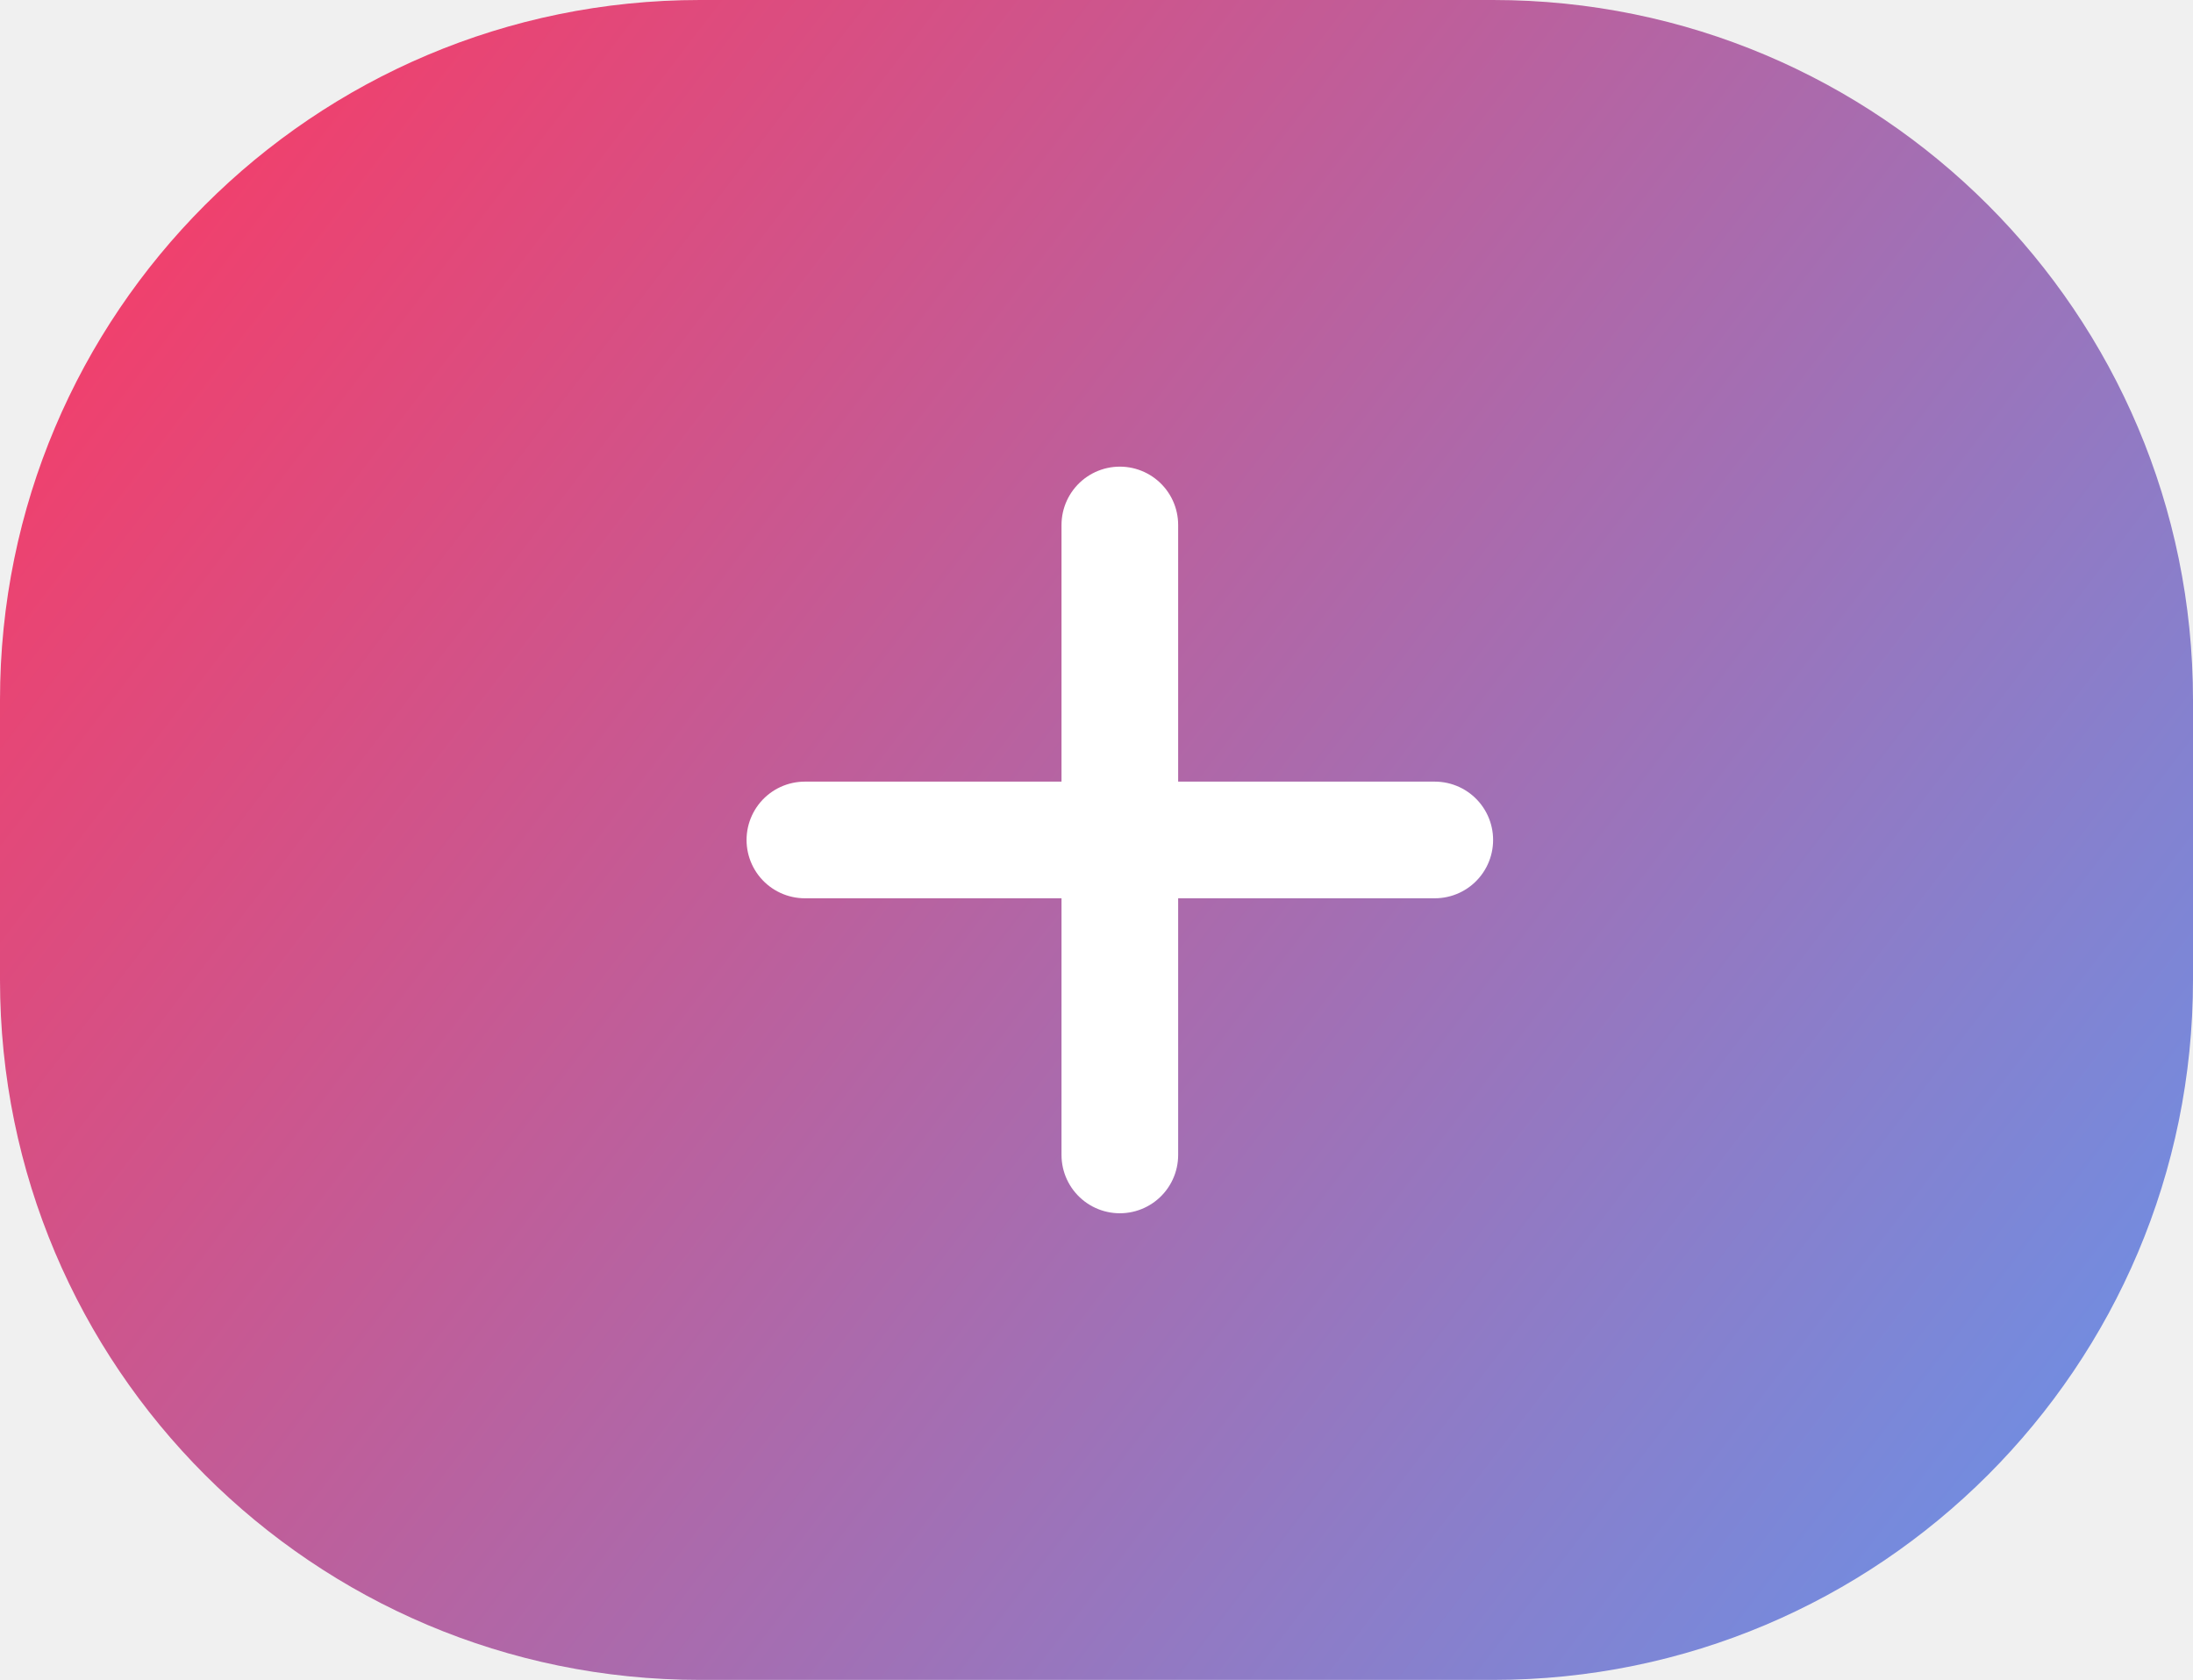
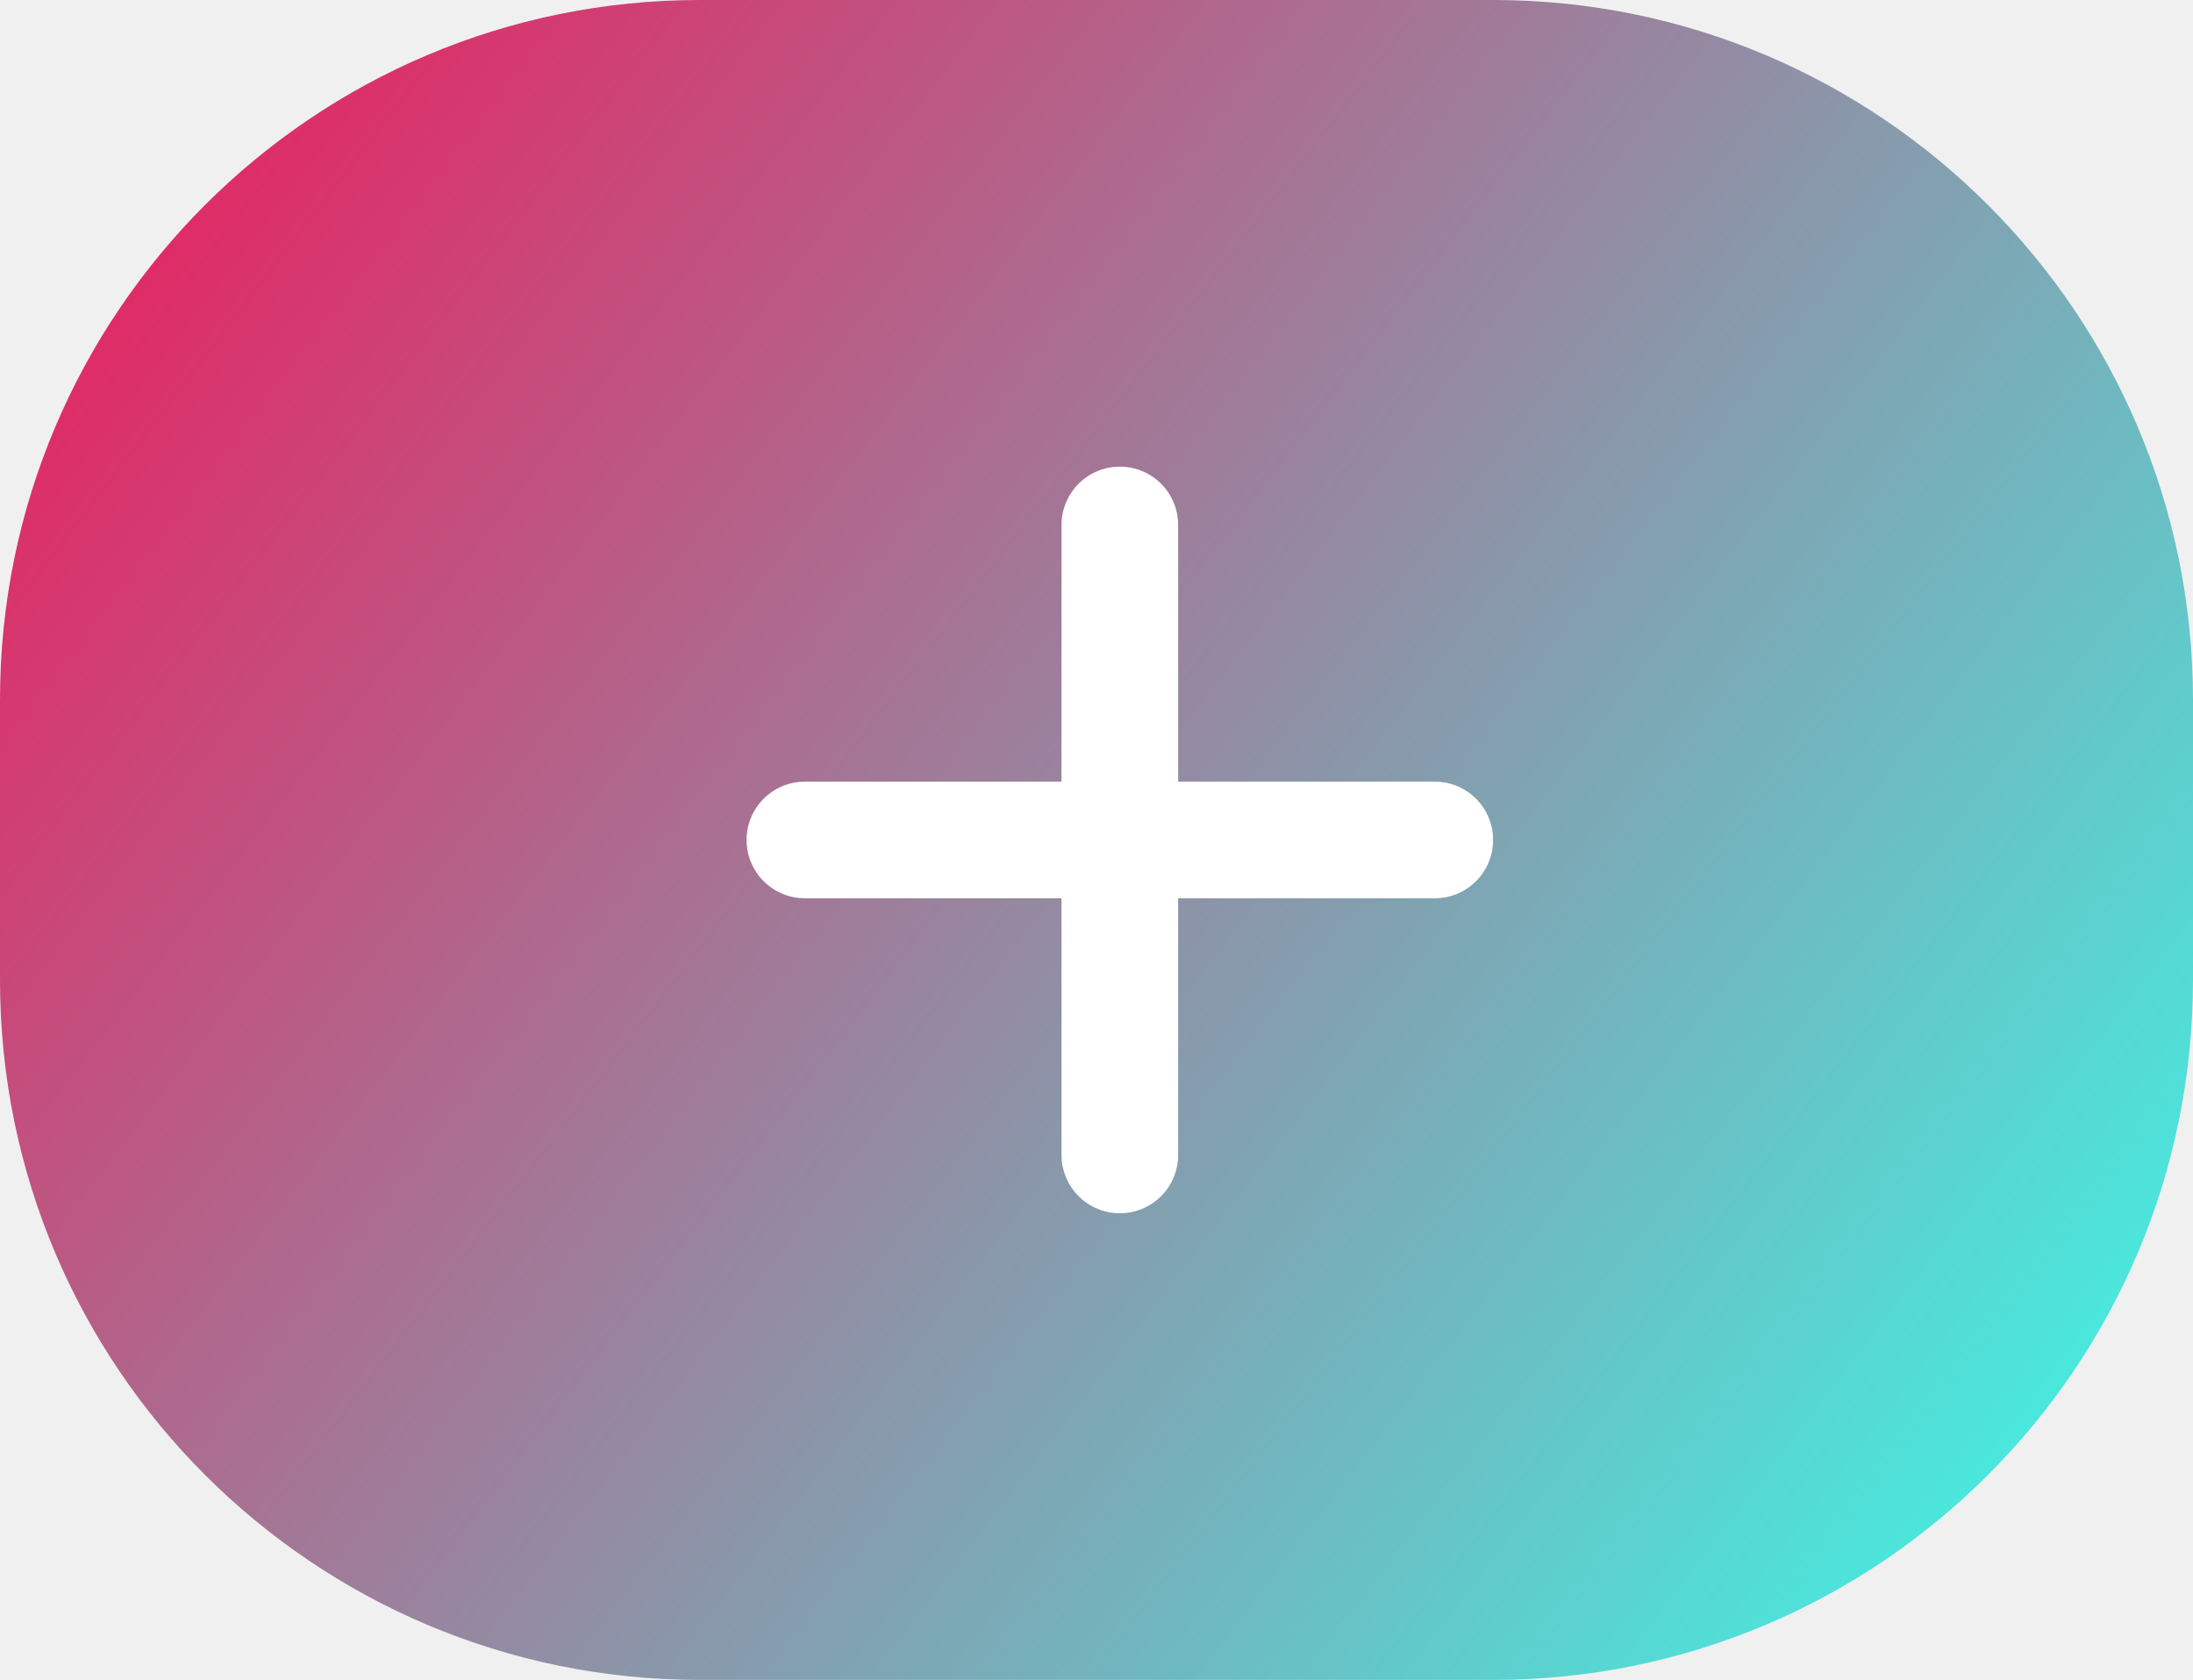
<svg xmlns="http://www.w3.org/2000/svg" width="47" height="36" viewBox="0 0 47 36" fill="none">
  <defs>
    <linearGradient id="paint0_linear_20_42" x1="0" y1="0" x2="47" y2="36" gradientUnits="userSpaceOnUse">
-       <stop stop-color="#FF375F" />
-       <stop offset="1" stop-color="#6495ED" />
+       <stop stop-color="#F21458" />
+       <stop offset="1" stop-color="#37FFEC" />
    </linearGradient>
  </defs>
  <rect width="47" height="36" rx="15" fill="url(#paint0_linear_20_42)" />
  <path d="M30.75 18H17.25M24 11.25V24.75V11.25Z" stroke="white" stroke-width="2.5" stroke-linecap="round" stroke-linejoin="round" />
</svg>
